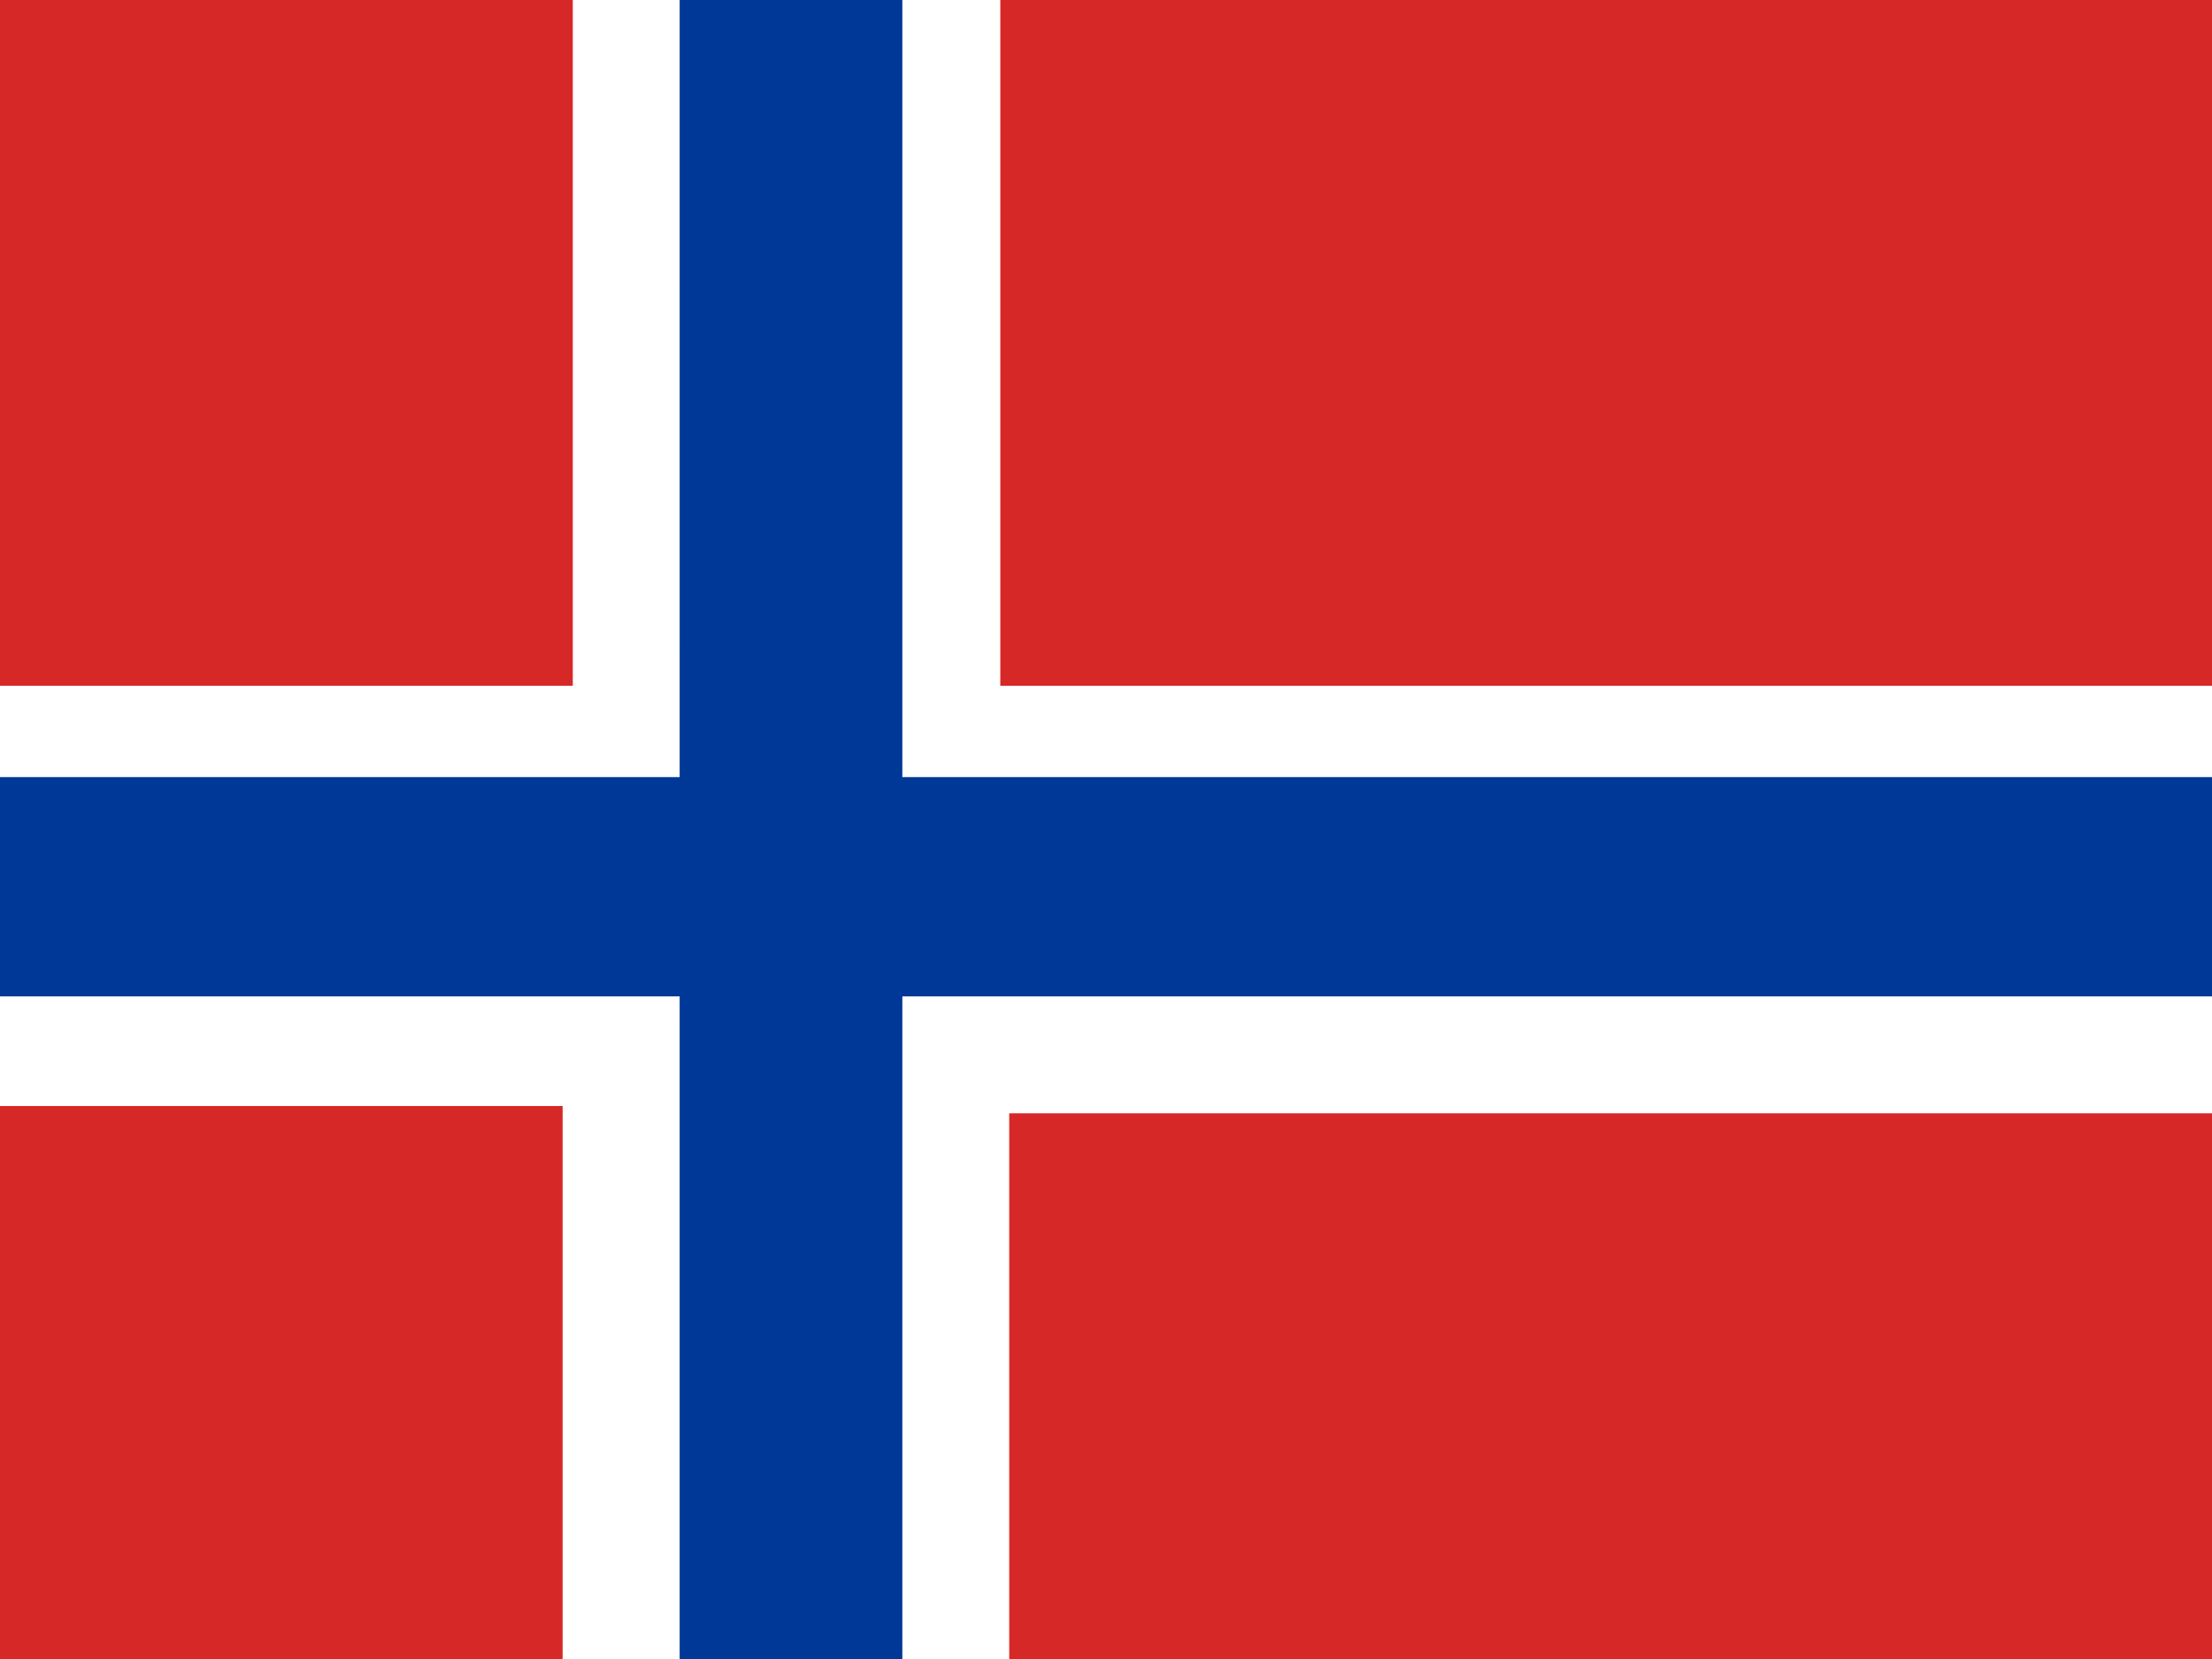
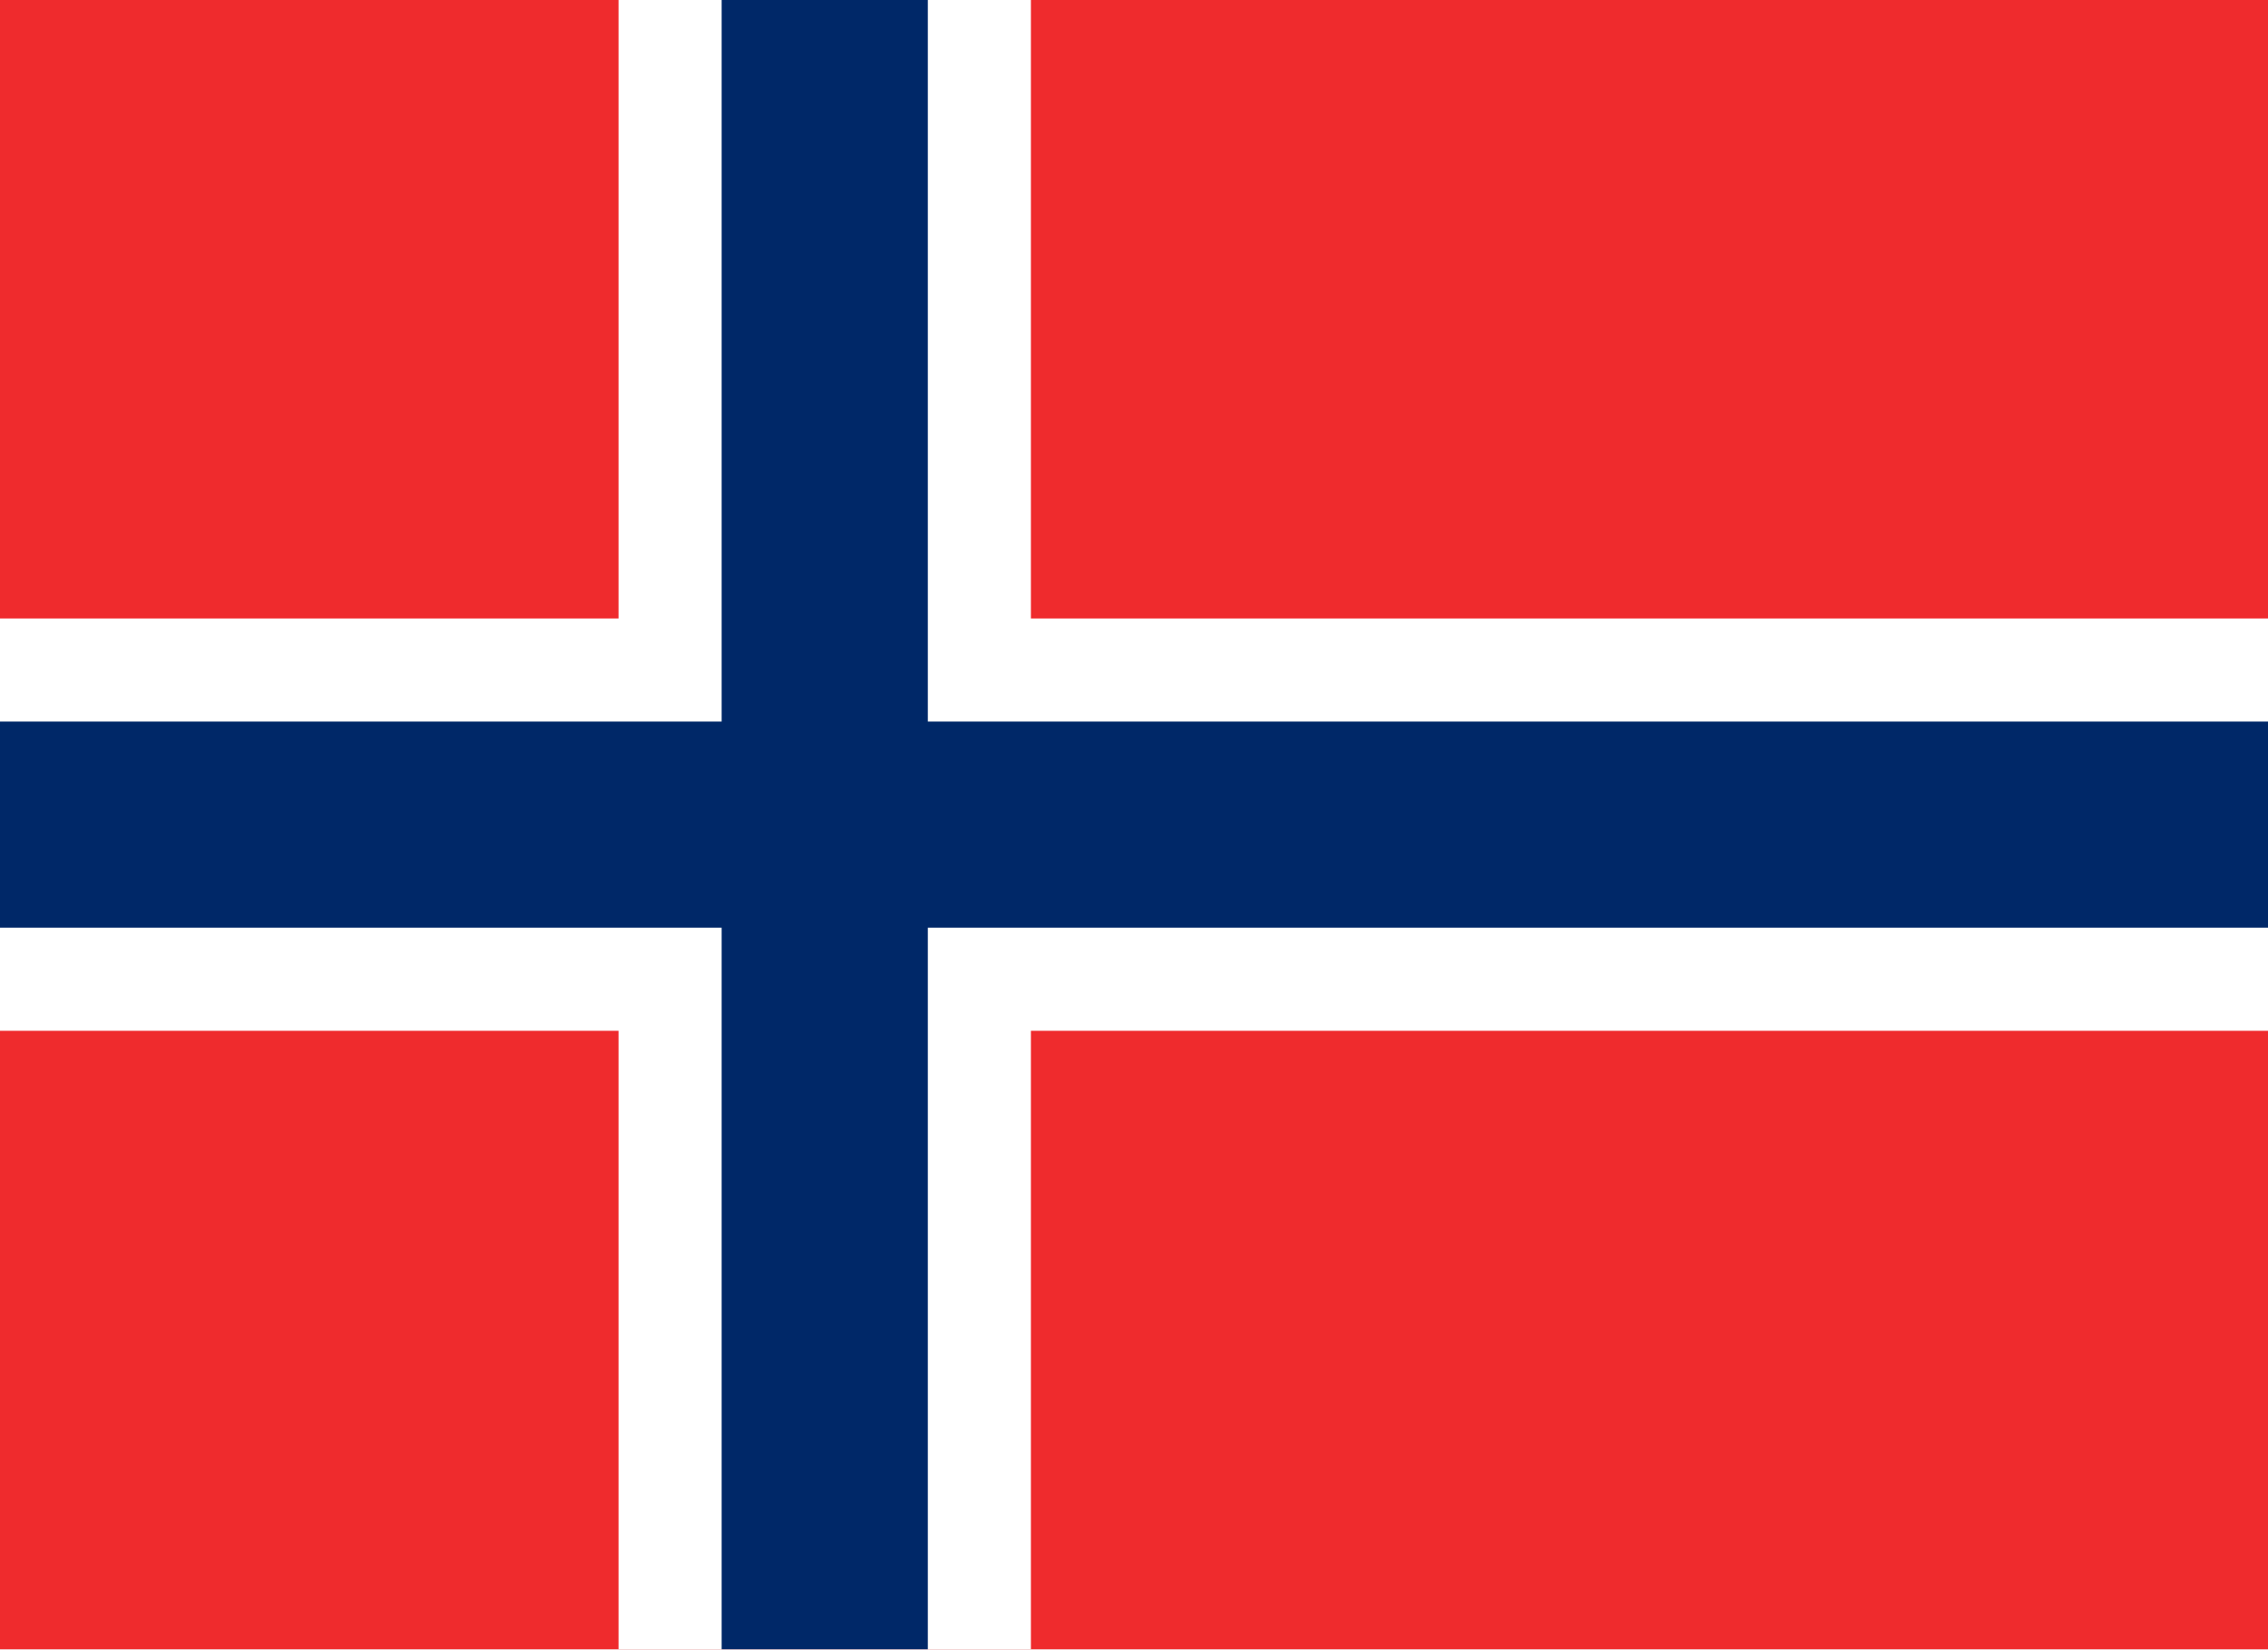
- <svg xmlns="http://www.w3.org/2000/svg" id="bouvet_islands_flag" viewBox="0 0 640 480" version="1">
-   <defs>
-     <clipPath id="a">
-       <path d="m0 0h640v480h-640z" fill-opacity=".67" />
-     </clipPath>
-   </defs>
-   <g clip-path="url(#a)" stroke-width="1pt" fill-rule="evenodd">
-     <path d="m-28 0h699.74v512h-699.74z" fill="#fff" />
-     <path d="m-52.992-77.837h218.72v276.26h-218.72zm342.41 77.265h380.91v199h-380.91zm-316.96 320.58h190.33v190.33h-190.33zm319.54 2.11h378.34v188.21h-378.34z" fill="#d72828" />
-     <path d="m196.65-25.447h64.425v535.78h-64.43z" fill="#003897" />
-     <path d="m-27.545 224.84h697.88v63.444h-697.88z" fill="#003897" />
-   </g>
+ <svg xmlns="http://www.w3.org/2000/svg" id="bouvet_islands_flag" viewBox="0 0 1100 800">
+   <rect width="1100" fill="#ef2b2d" height="800" />
+   <rect width="200" fill="#fff" x="300" height="800" />
+   <rect y="300" width="1100" fill="#fff" height="200" />
+   <rect width="100" fill="#002868" x="350" height="800" />
+   <rect y="350" width="1100" fill="#002868" height="100" />
</svg>
